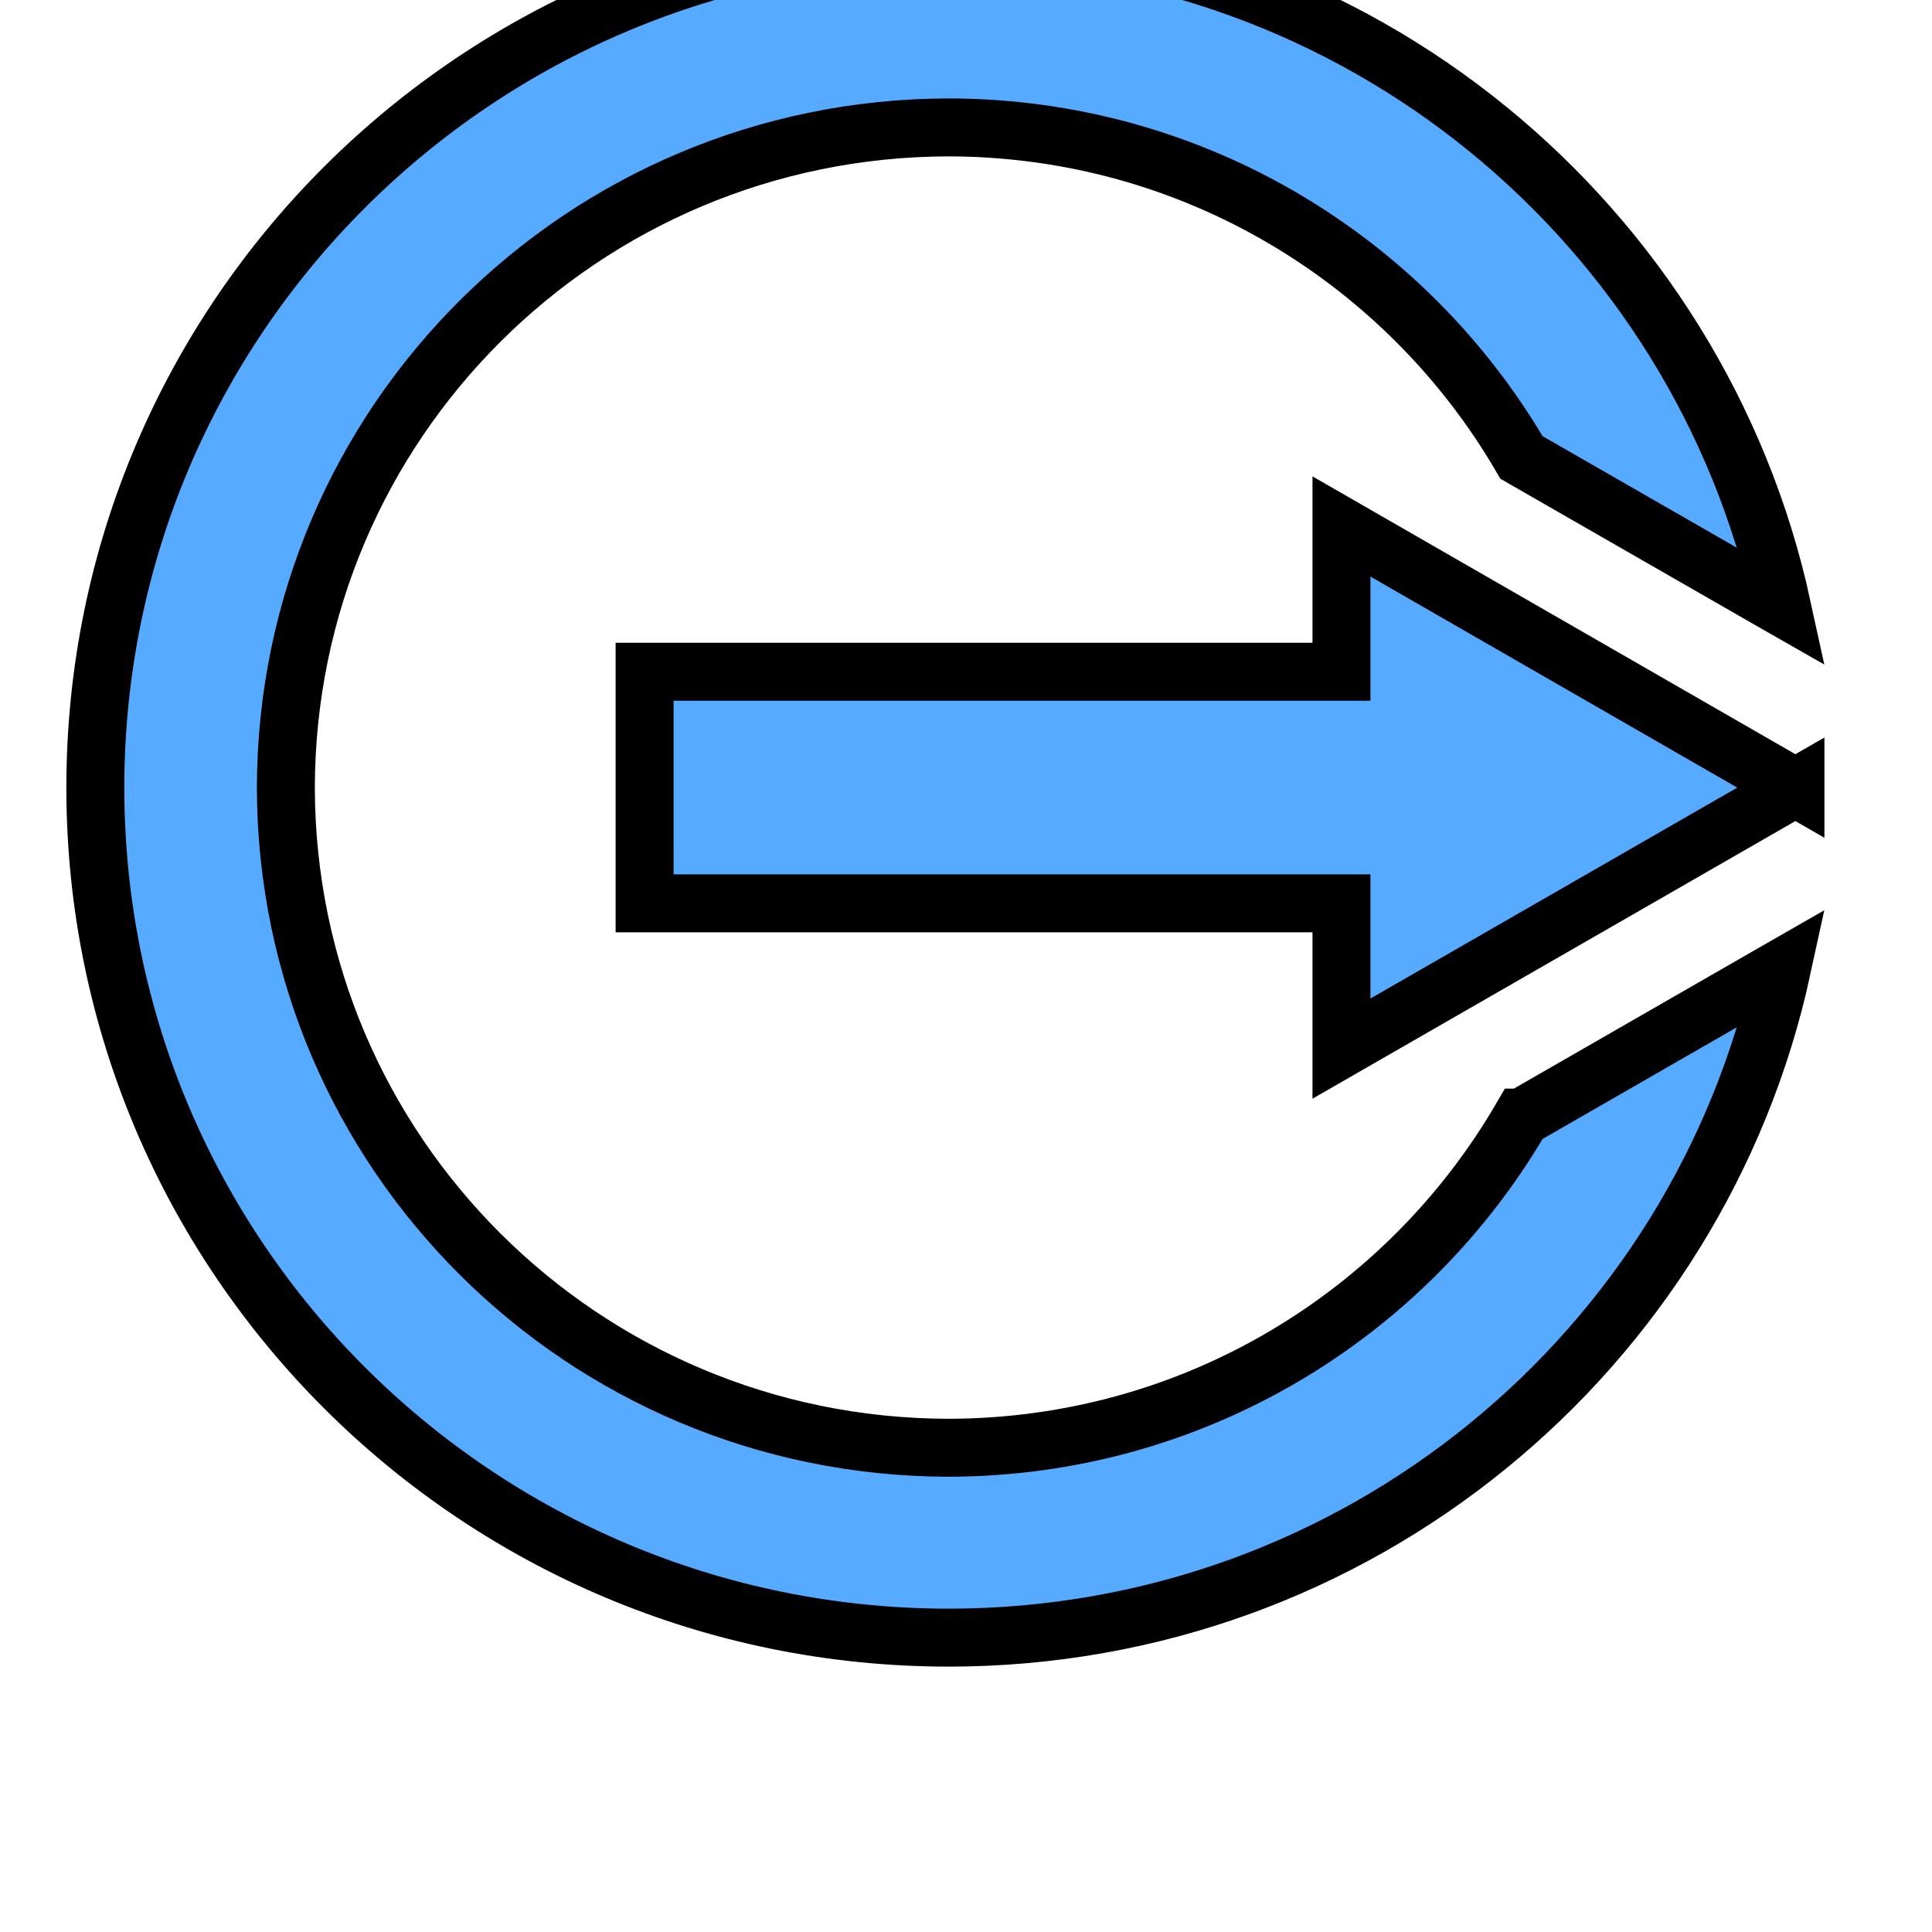
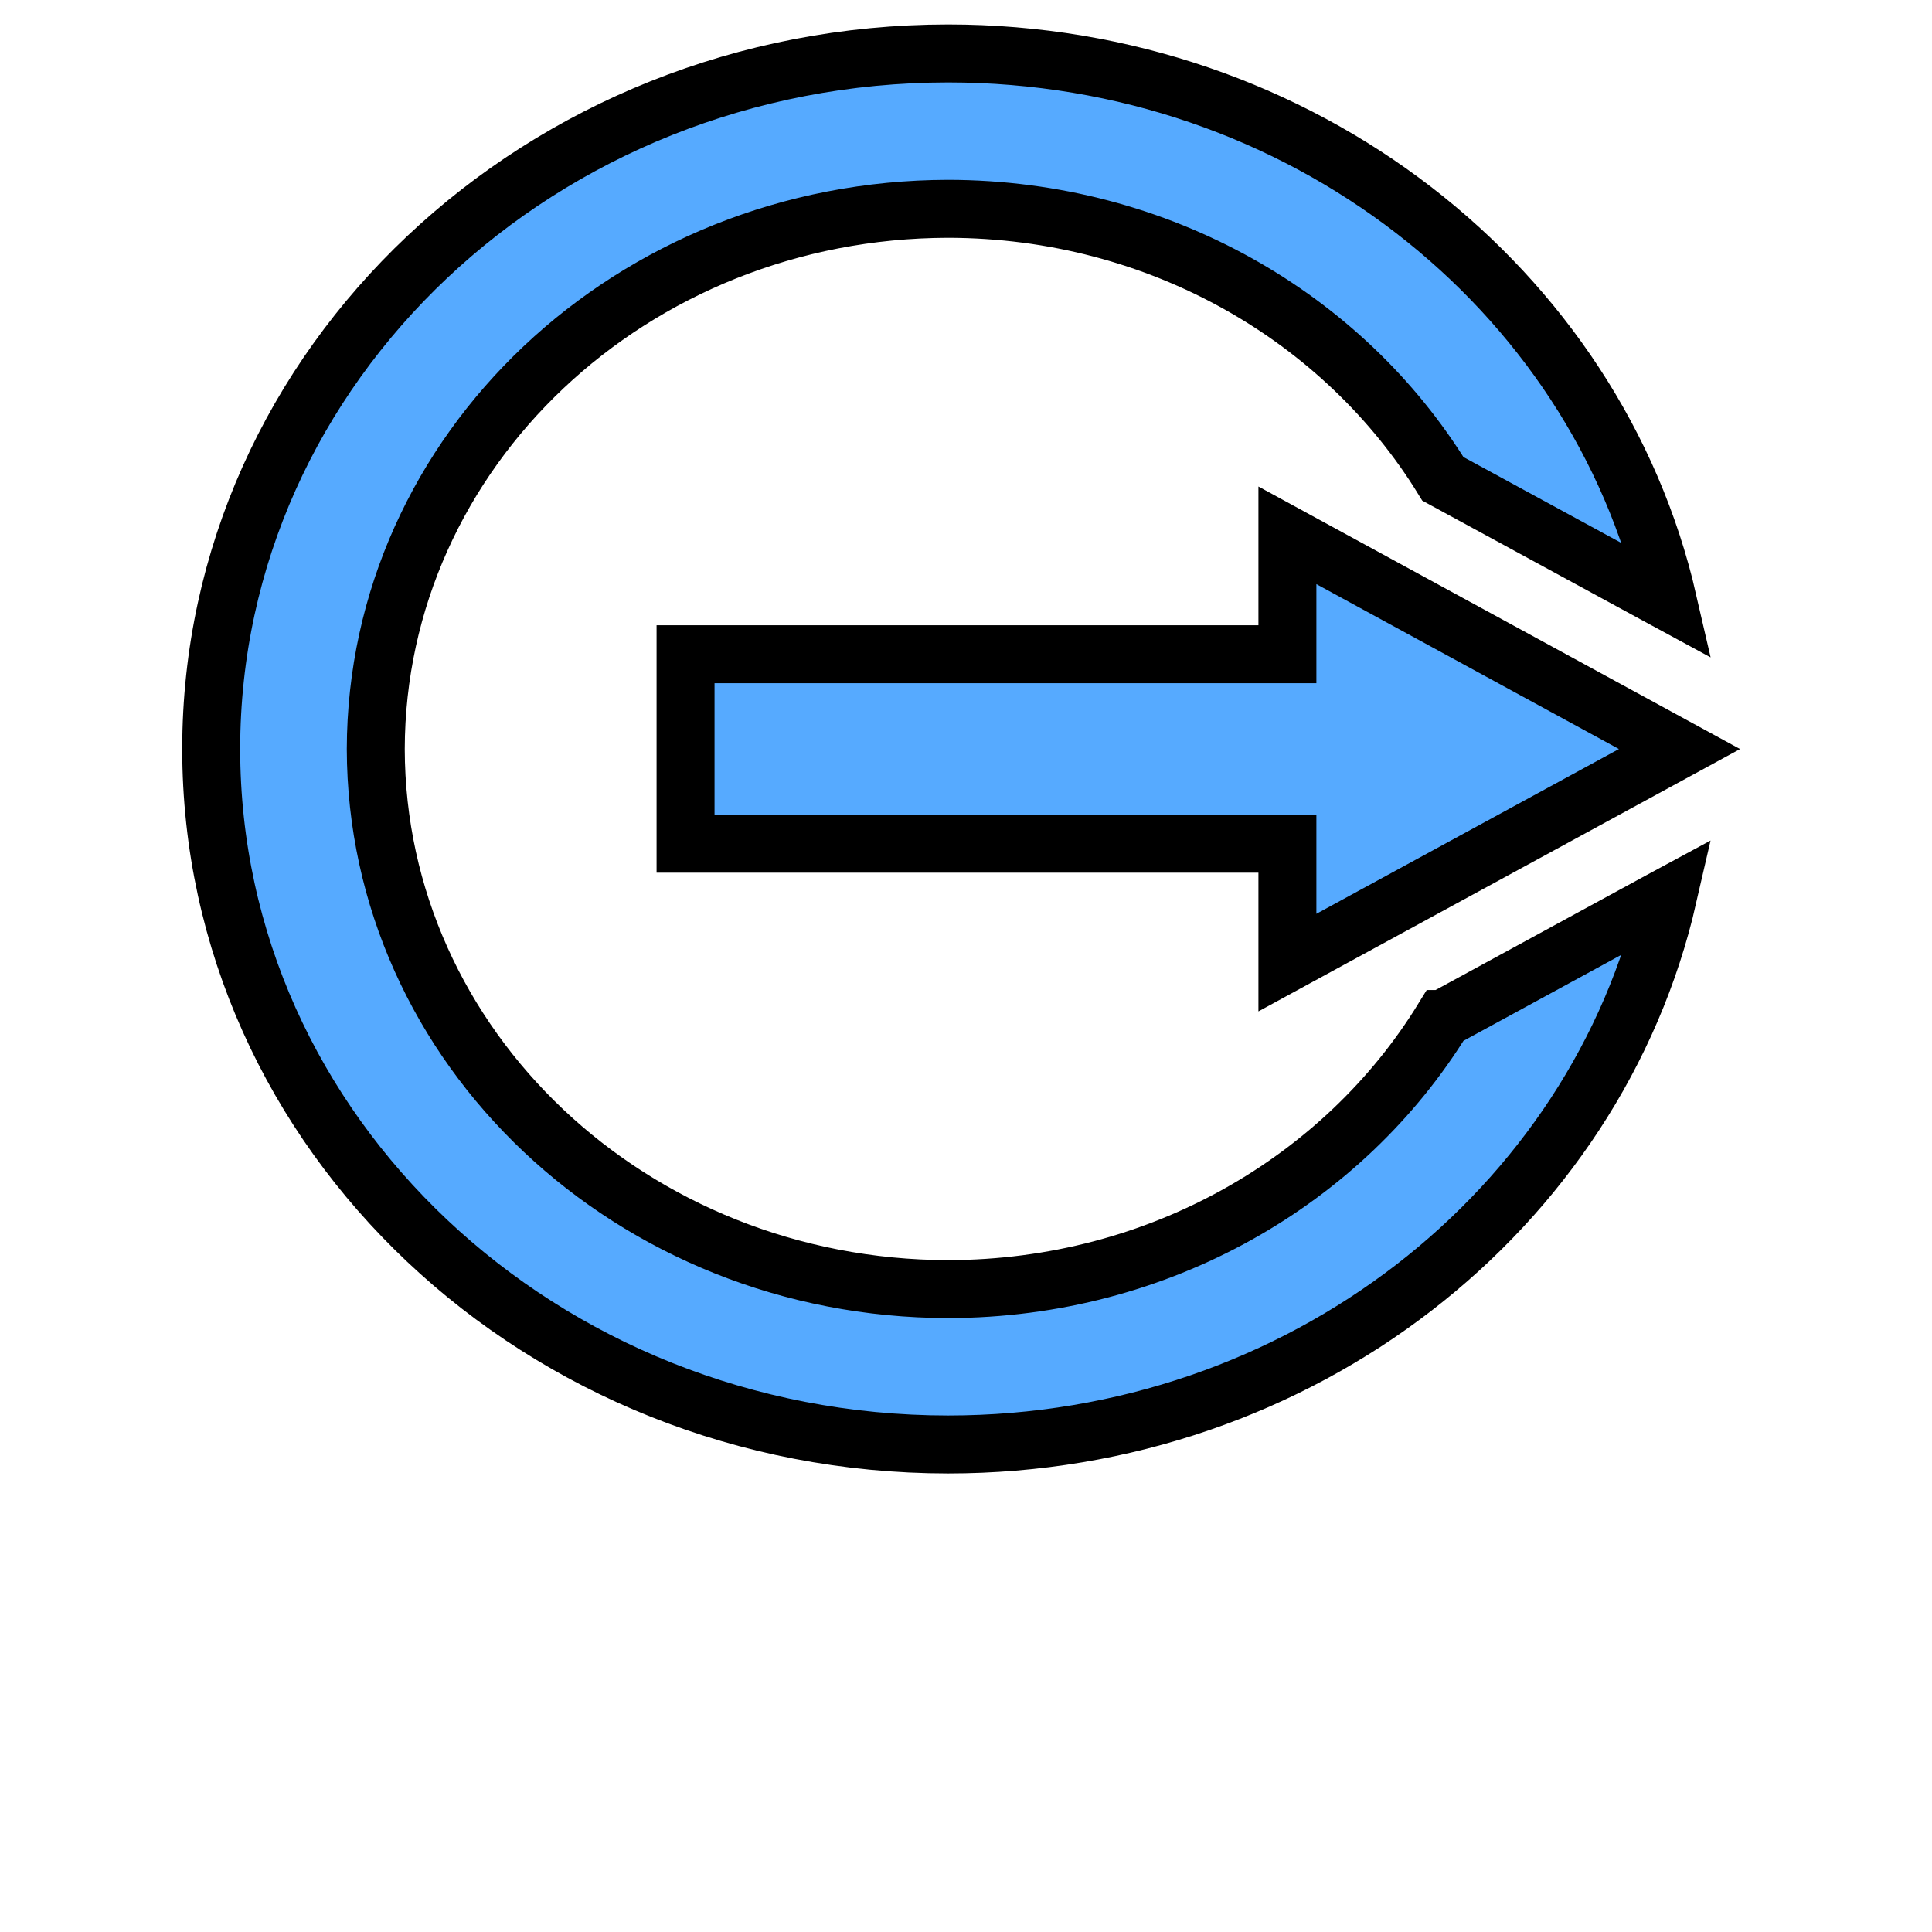
<svg xmlns="http://www.w3.org/2000/svg" width="50" height="50">
  <g transform="translate(0,-4)">
-     <path stroke="#000" fill="#56aaff" stroke-width="1.5" d="m39.377,32.924c-2.966,5.096 -8.484,8.532 -14.827,8.544c-9.475,-0.016 -17.134,-7.648 -17.152,-17.083c0.018,-9.439 7.677,-17.07 17.152,-17.088c6.341,0.011 11.858,3.446 14.826,8.542l6.511,3.739l0.235,0.134c-2.154,-9.904 -10.987,-17.327 -21.571,-17.33c-12.198,0.003 -22.082,9.85 -22.084,22.002c0.003,12.147 9.888,21.994 22.084,21.998c10.586,-0.003 19.422,-7.429 21.571,-17.335l-0.232,0.133l-6.512,3.744l0,0zm7.089,-8.539l-11.749,-6.76l0,3.76l-18.035,0l0,5.993l18.035,0l0,3.76l11.749,-6.755l0,0z" id="svg_1" />
+     <path stroke="#000" fill="#56aaff" stroke-width="1.5" d="m37.343,30.371c-2.562,4.17 -7.327,6.981 -12.805,6.991c-8.183,-0.013 -14.798,-6.258 -14.813,-13.977c0.016,-7.723 6.63,-13.966 14.813,-13.981c5.477,0.009 10.241,2.82 12.804,6.989l5.623,3.059l0.203,0.11c-1.861,-8.104 -9.489,-14.177 -18.63,-14.179c-10.535,0.003 -19.071,8.059 -19.072,18.002c0.003,9.939 8.539,17.995 19.072,17.998c9.142,-0.003 16.773,-6.078 18.63,-14.183l-0.2,0.108l-5.624,3.063l0,0l0,0zm6.122,-6.986l-10.147,-5.531l0,3.077l-15.576,0l0,4.904l15.576,0l0,3.077l10.147,-5.527l0,0l0,0z" id="svg_1" />
  </g>
</svg>
